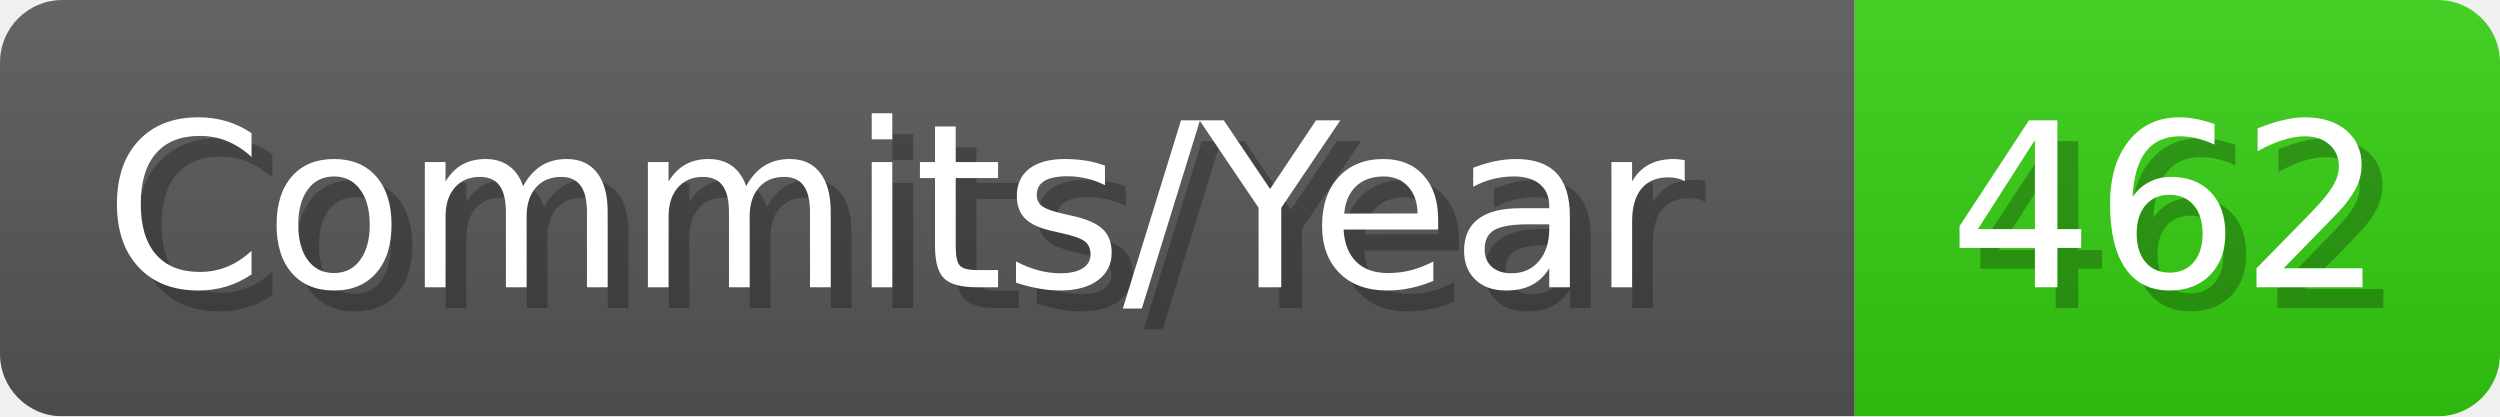
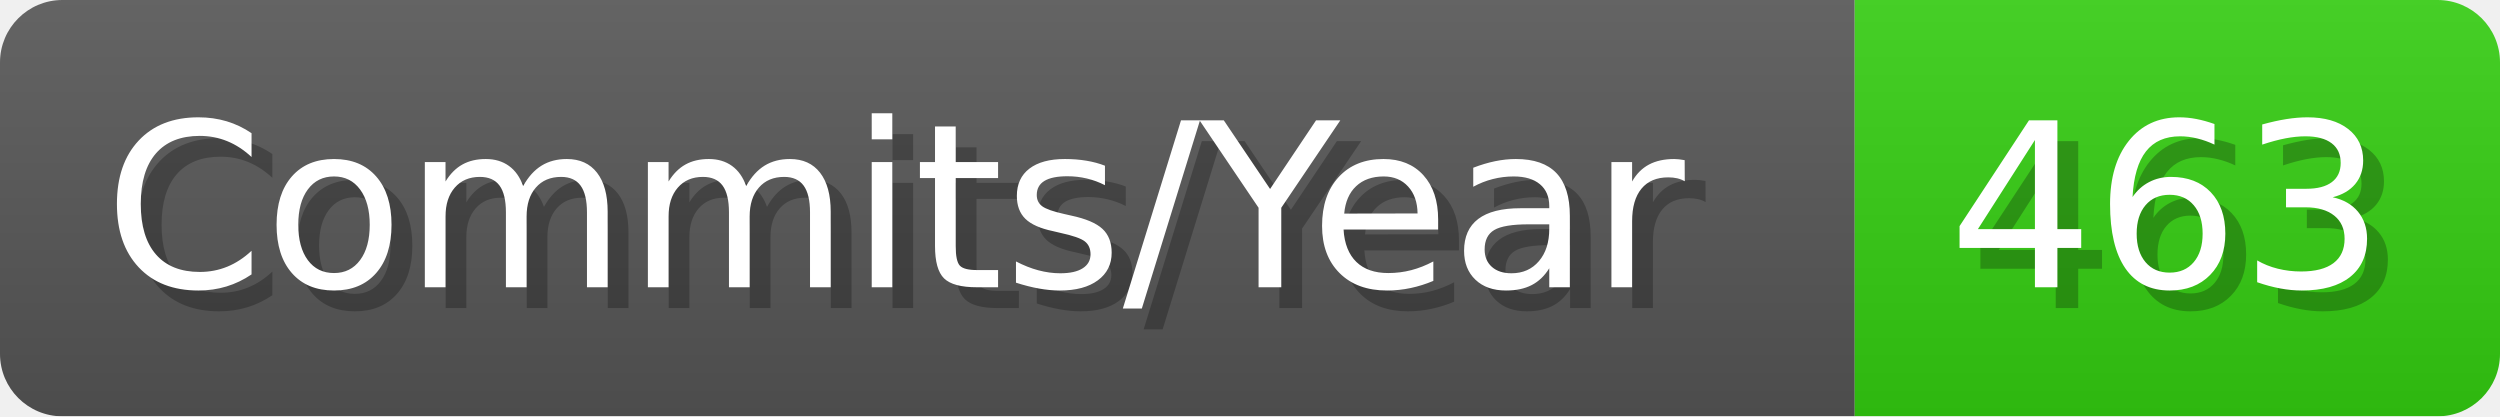
- <svg xmlns="http://www.w3.org/2000/svg" width="120.1" height="20" viewBox="0 0 1201 200" role="img" aria-label="Commits/Year: 462">
+ <svg xmlns="http://www.w3.org/2000/svg" width="120.1" height="20" viewBox="0 0 1201 200" role="img" aria-label="Commits/Year: 463">
  <linearGradient id="aUPdi" x2="0" y2="100%">
    <stop offset="0" stop-opacity=".1" stop-color="#EEE" />
    <stop offset="1" stop-opacity=".1" />
  </linearGradient>
  <mask id="WfAiQ">
    <rect width="1201" height="200" rx="30" fill="#FFF" />
  </mask>
  <g mask="url(#WfAiQ)">
    <rect width="891" height="200" fill="#555" />
    <rect width="310" height="200" fill="#3C1" x="891" />
    <rect width="1201" height="200" fill="url(#aUPdi)" />
  </g>
  <g aria-hidden="true" fill="#fff" text-anchor="start" font-family="Verdana,DejaVu Sans,sans-serif" font-size="110">
    <text x="60" y="148" textLength="791" fill="#000" opacity="0.25">Commits/Year</text>
    <text x="50" y="138" textLength="791">Commits/Year</text>
-     <text x="946" y="148" textLength="210" fill="#000" opacity="0.25">462</text>
-     <text x="936" y="138" textLength="210">462</text>
+     <text x="946" y="148" textLength="210" fill="#000" opacity="0.25">463</text>
+     <text x="936" y="138" textLength="210">463</text>
  </g>
</svg>
